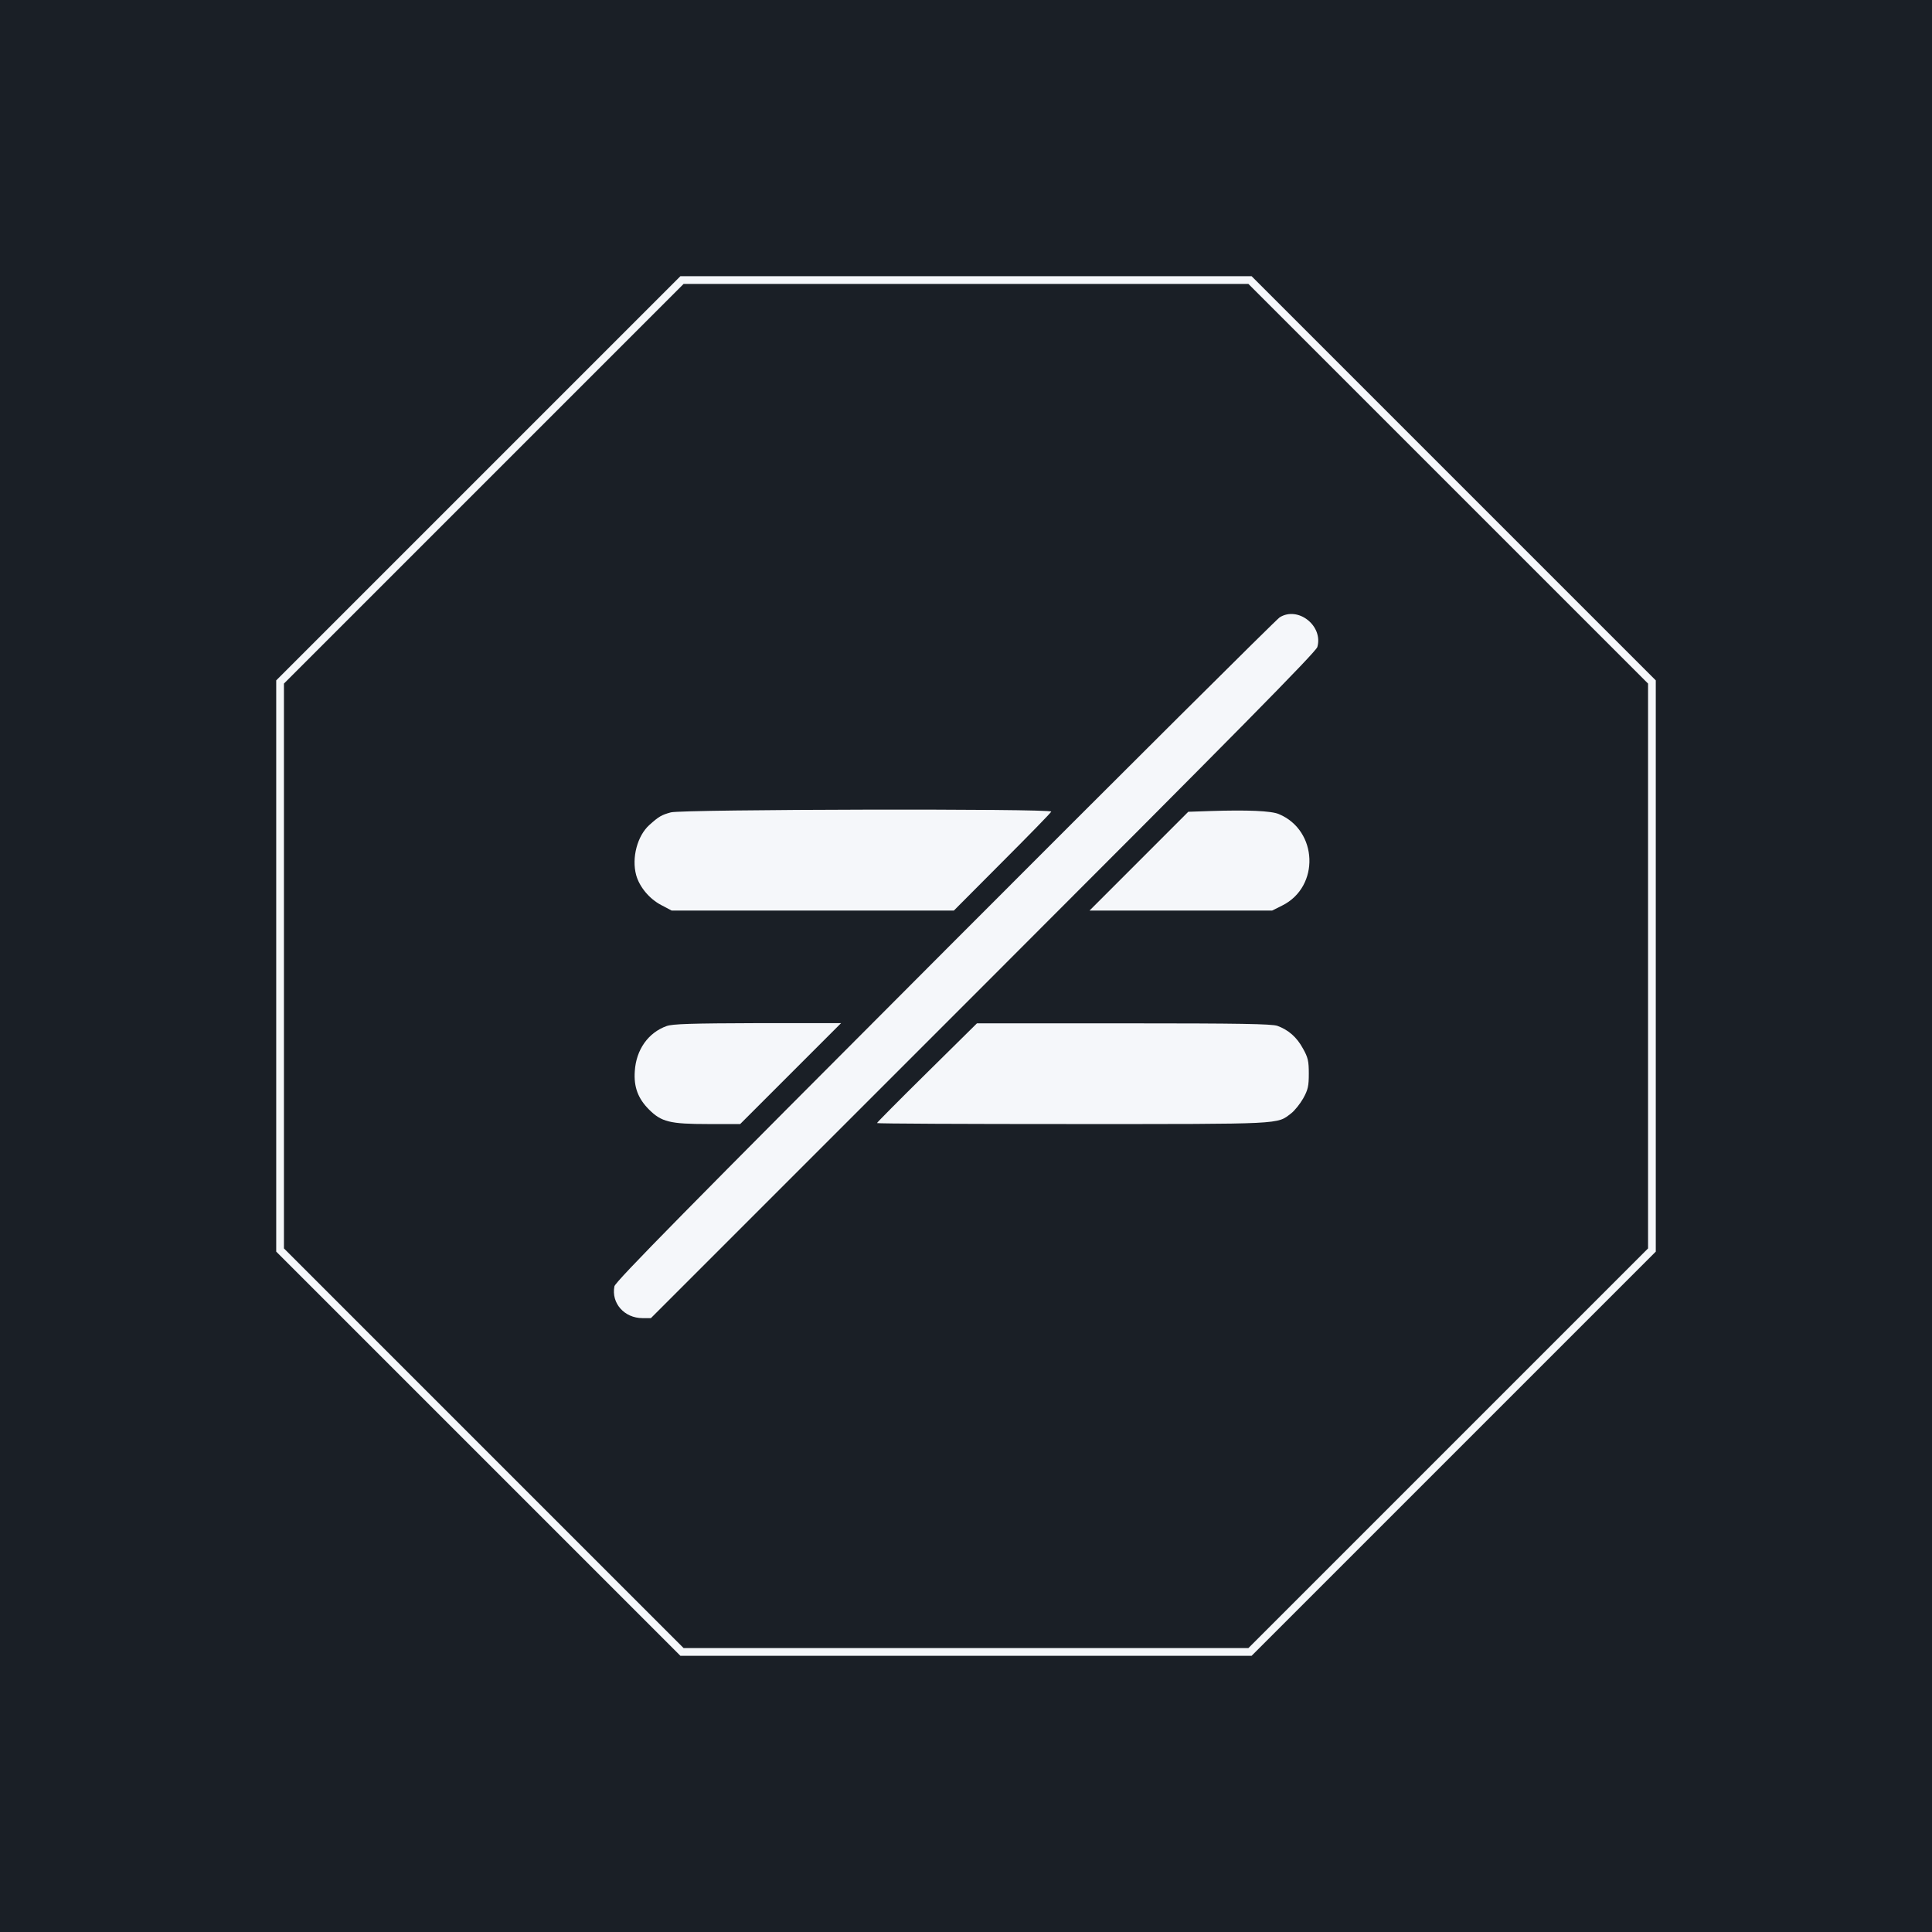
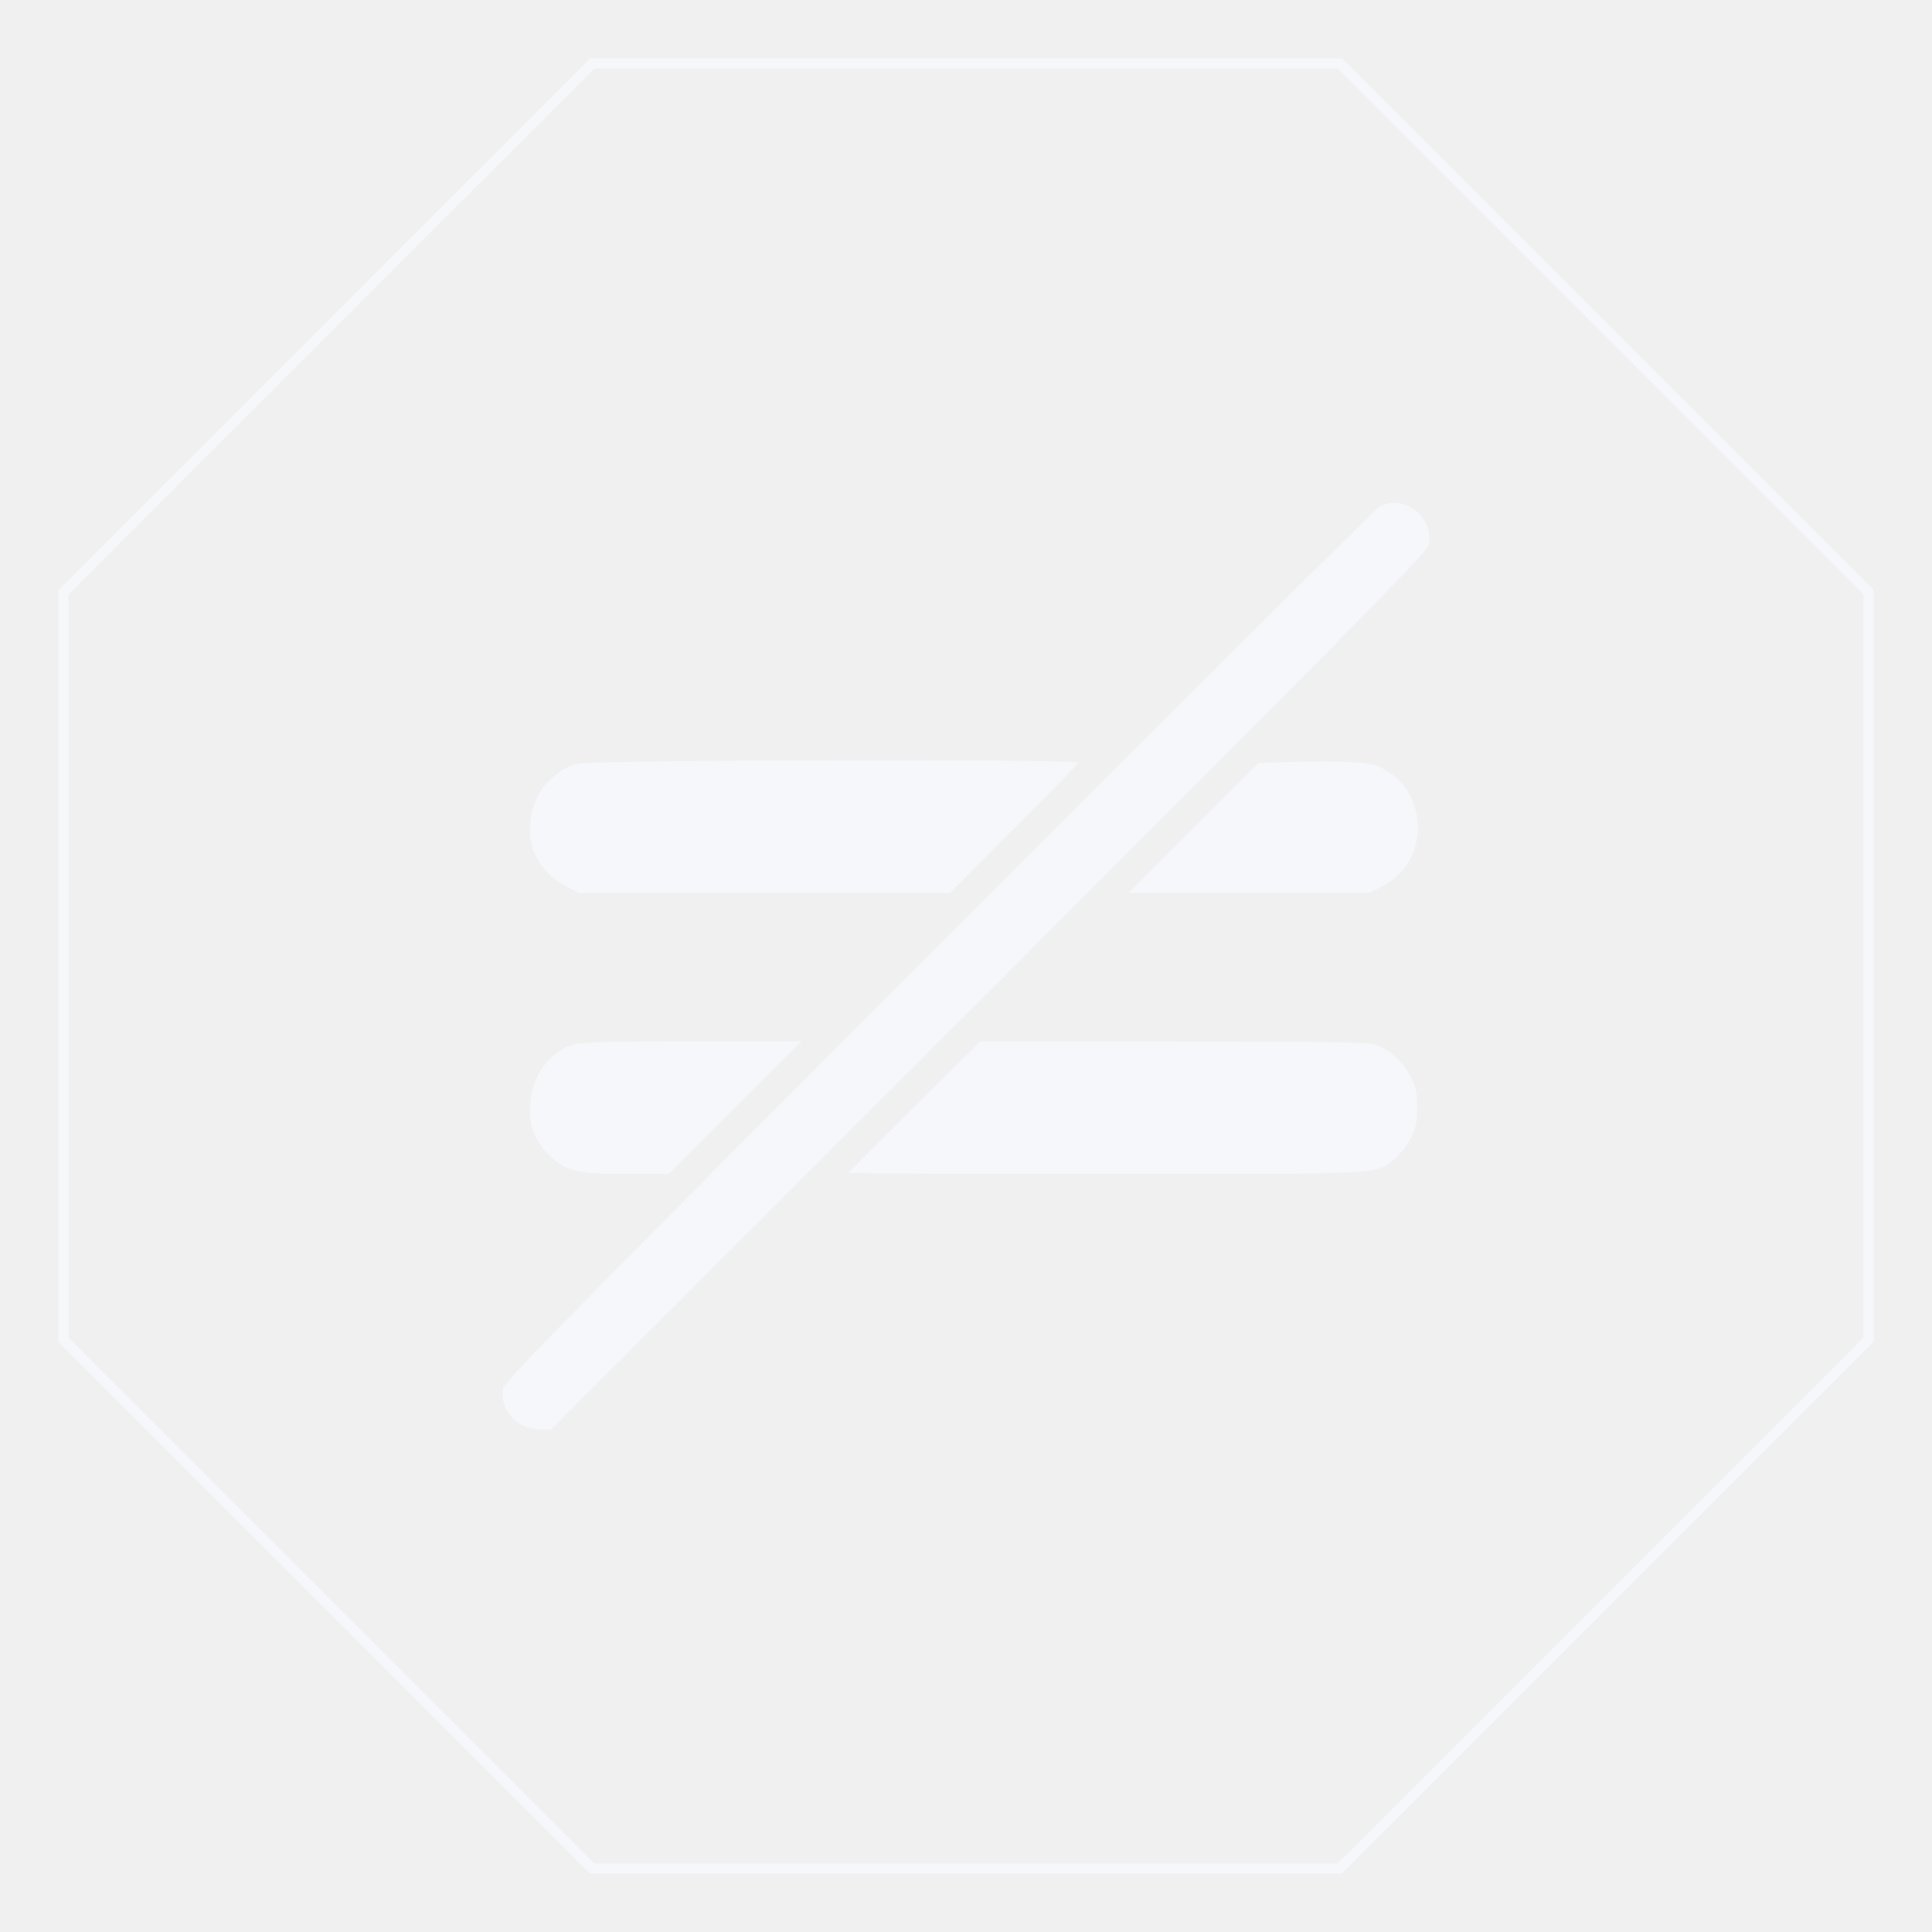
- <svg xmlns="http://www.w3.org/2000/svg" width="500" zoomAndPan="magnify" viewBox="0 0 375 375" height="500" preserveAspectRatio="xMidYMid meet" version="1.0">
+ <svg xmlns="http://www.w3.org/2000/svg" width="500" zoomAndPan="magnify" viewBox="45 45 285 285" height="500" preserveAspectRatio="xMidYMid meet" version="1.0">
  <defs>
    <clipPath id="75b53f632a">
      <path d="M 8.613 8.613 L 276.387 8.613 L 276.387 276.387 L 8.613 276.387 Z M 8.613 8.613 " clip-rule="nonzero" />
    </clipPath>
    <clipPath id="a01fee1e86">
      <path d="M 197.938 8.613 L 276.387 87.062 L 276.387 197.938 L 197.938 276.387 L 87.062 276.387 L 8.613 197.938 L 8.613 87.062 L 87.062 8.613 Z M 197.938 8.613 " clip-rule="nonzero" />
    </clipPath>
    <clipPath id="09ee3ff5c4">
      <path d="M 74.145 74.145 L 211 74.145 L 211 211 L 74.145 211 Z M 74.145 74.145 " clip-rule="nonzero" />
    </clipPath>
    <clipPath id="59f0d86ab4">
      <rect x="0" width="285" y="0" height="285" />
    </clipPath>
  </defs>
-   <rect x="-37.5" width="450" fill="#ffffff" y="-37.5" height="450" fill-opacity="1" />
-   <rect x="-37.5" width="450" fill="#1a1f26" y="-37.5" height="450" fill-opacity="1" />
  <g transform="matrix(1, 0, 0, 1, 45, 45)">
    <g clip-path="url(#59f0d86ab4)">
      <g clip-path="url(#75b53f632a)">
        <g clip-path="url(#a01fee1e86)">
          <path stroke-linecap="butt" transform="matrix(4.616822, 0, 0, 4.616822, 8.612162, 8.612157)" fill="none" stroke-linejoin="miter" d="M 41.008 0 L 58 16.992 L 58 41.008 L 41.008 58 L 16.992 58 L 0 41.008 L 0 16.992 L 16.992 0 Z M 41.008 0 " stroke="#f5f7fa" stroke-width="0.65" stroke-opacity="1" stroke-miterlimit="4" />
        </g>
      </g>
      <g clip-path="url(#09ee3ff5c4)">
        <path fill="#f5f7fa" d="M 203.387 74.824 C 202.785 75.199 173.516 104.316 138.371 139.539 C 88.422 189.562 74.445 203.766 74.258 204.668 C 73.617 207.945 76.18 210.848 79.719 210.848 L 81.34 210.848 L 145.867 146.32 C 194.762 97.426 210.434 81.527 210.695 80.586 C 211.863 76.48 206.965 72.602 203.387 74.824 Z M 203.387 74.824 " fill-opacity="1" fill-rule="nonzero" />
      </g>
      <path fill="#f5f7fa" d="M 85.219 112.68 C 83.41 113.172 82.883 113.473 81.039 115.129 C 78.703 117.238 77.574 121.496 78.477 124.848 C 79.117 127.145 81.039 129.48 83.375 130.688 L 85.371 131.742 L 140.141 131.742 L 149.52 122.324 C 154.719 117.125 159.012 112.719 159.051 112.531 C 159.277 111.926 87.441 112.078 85.219 112.68 Z M 85.219 112.68 " fill-opacity="1" fill-rule="nonzero" />
      <path fill="#f5f7fa" d="M 190.016 112.418 L 185.645 112.566 L 176.078 122.137 L 166.473 131.742 L 201.918 131.742 L 203.879 130.762 C 211.223 127.109 210.809 116.184 203.238 113.02 C 201.77 112.379 197.133 112.191 190.016 112.418 Z M 190.016 112.418 " fill-opacity="1" fill-rule="nonzero" />
      <path fill="#f5f7fa" d="M 84.391 154.156 C 80.812 155.434 78.477 158.75 78.215 162.895 C 77.988 165.984 78.855 168.242 80.965 170.352 C 83.375 172.762 85.031 173.176 92.414 173.176 L 98.668 173.176 L 118.254 153.59 L 102.059 153.59 C 89.289 153.629 85.559 153.738 84.391 154.156 Z M 84.391 154.156 " fill-opacity="1" fill-rule="nonzero" />
      <path fill="#f5f7fa" d="M 134.941 163.195 C 129.594 168.469 125.223 172.875 125.223 172.988 C 125.223 173.102 142.324 173.176 163.23 173.176 C 204.441 173.176 202.785 173.254 205.609 171.105 C 206.289 170.578 207.344 169.262 207.945 168.207 C 208.887 166.512 209.039 165.793 209.039 163.383 C 209.039 160.973 208.887 160.258 207.906 158.523 C 206.703 156.301 205.082 154.906 202.938 154.117 C 201.77 153.738 195.855 153.629 173.062 153.629 L 144.625 153.629 Z M 134.941 163.195 " fill-opacity="1" fill-rule="nonzero" />
    </g>
  </g>
</svg>
